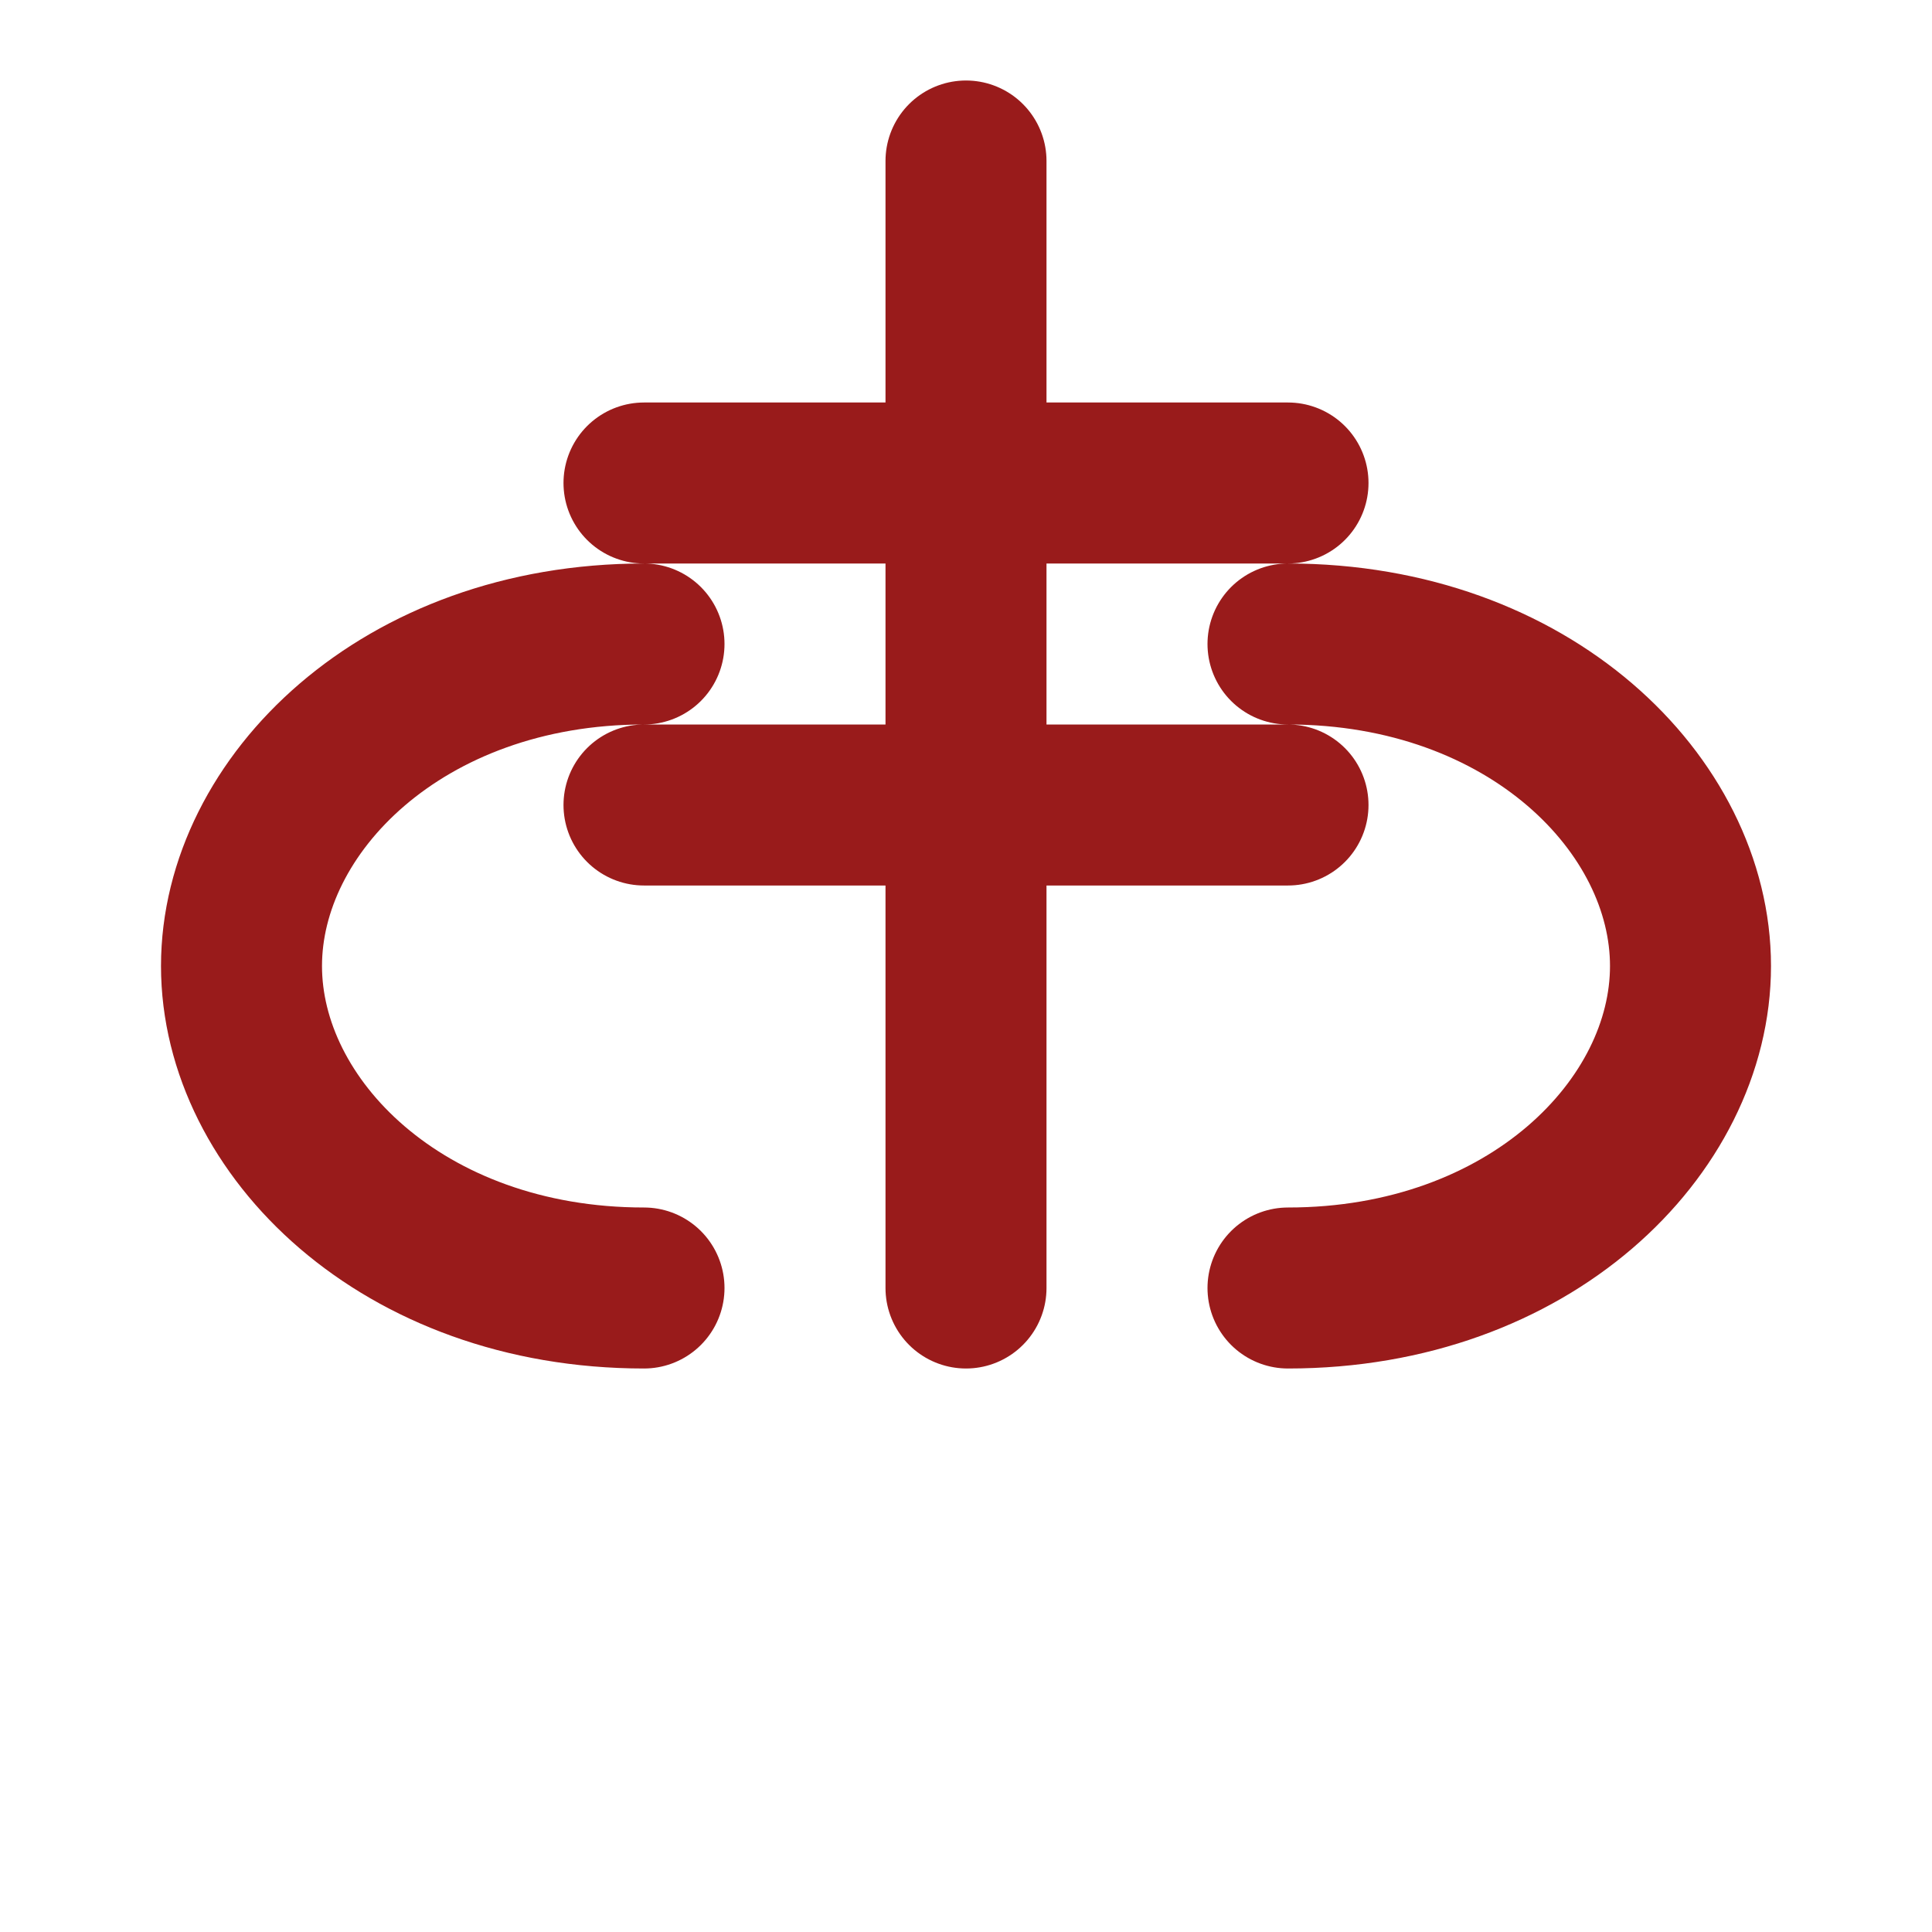
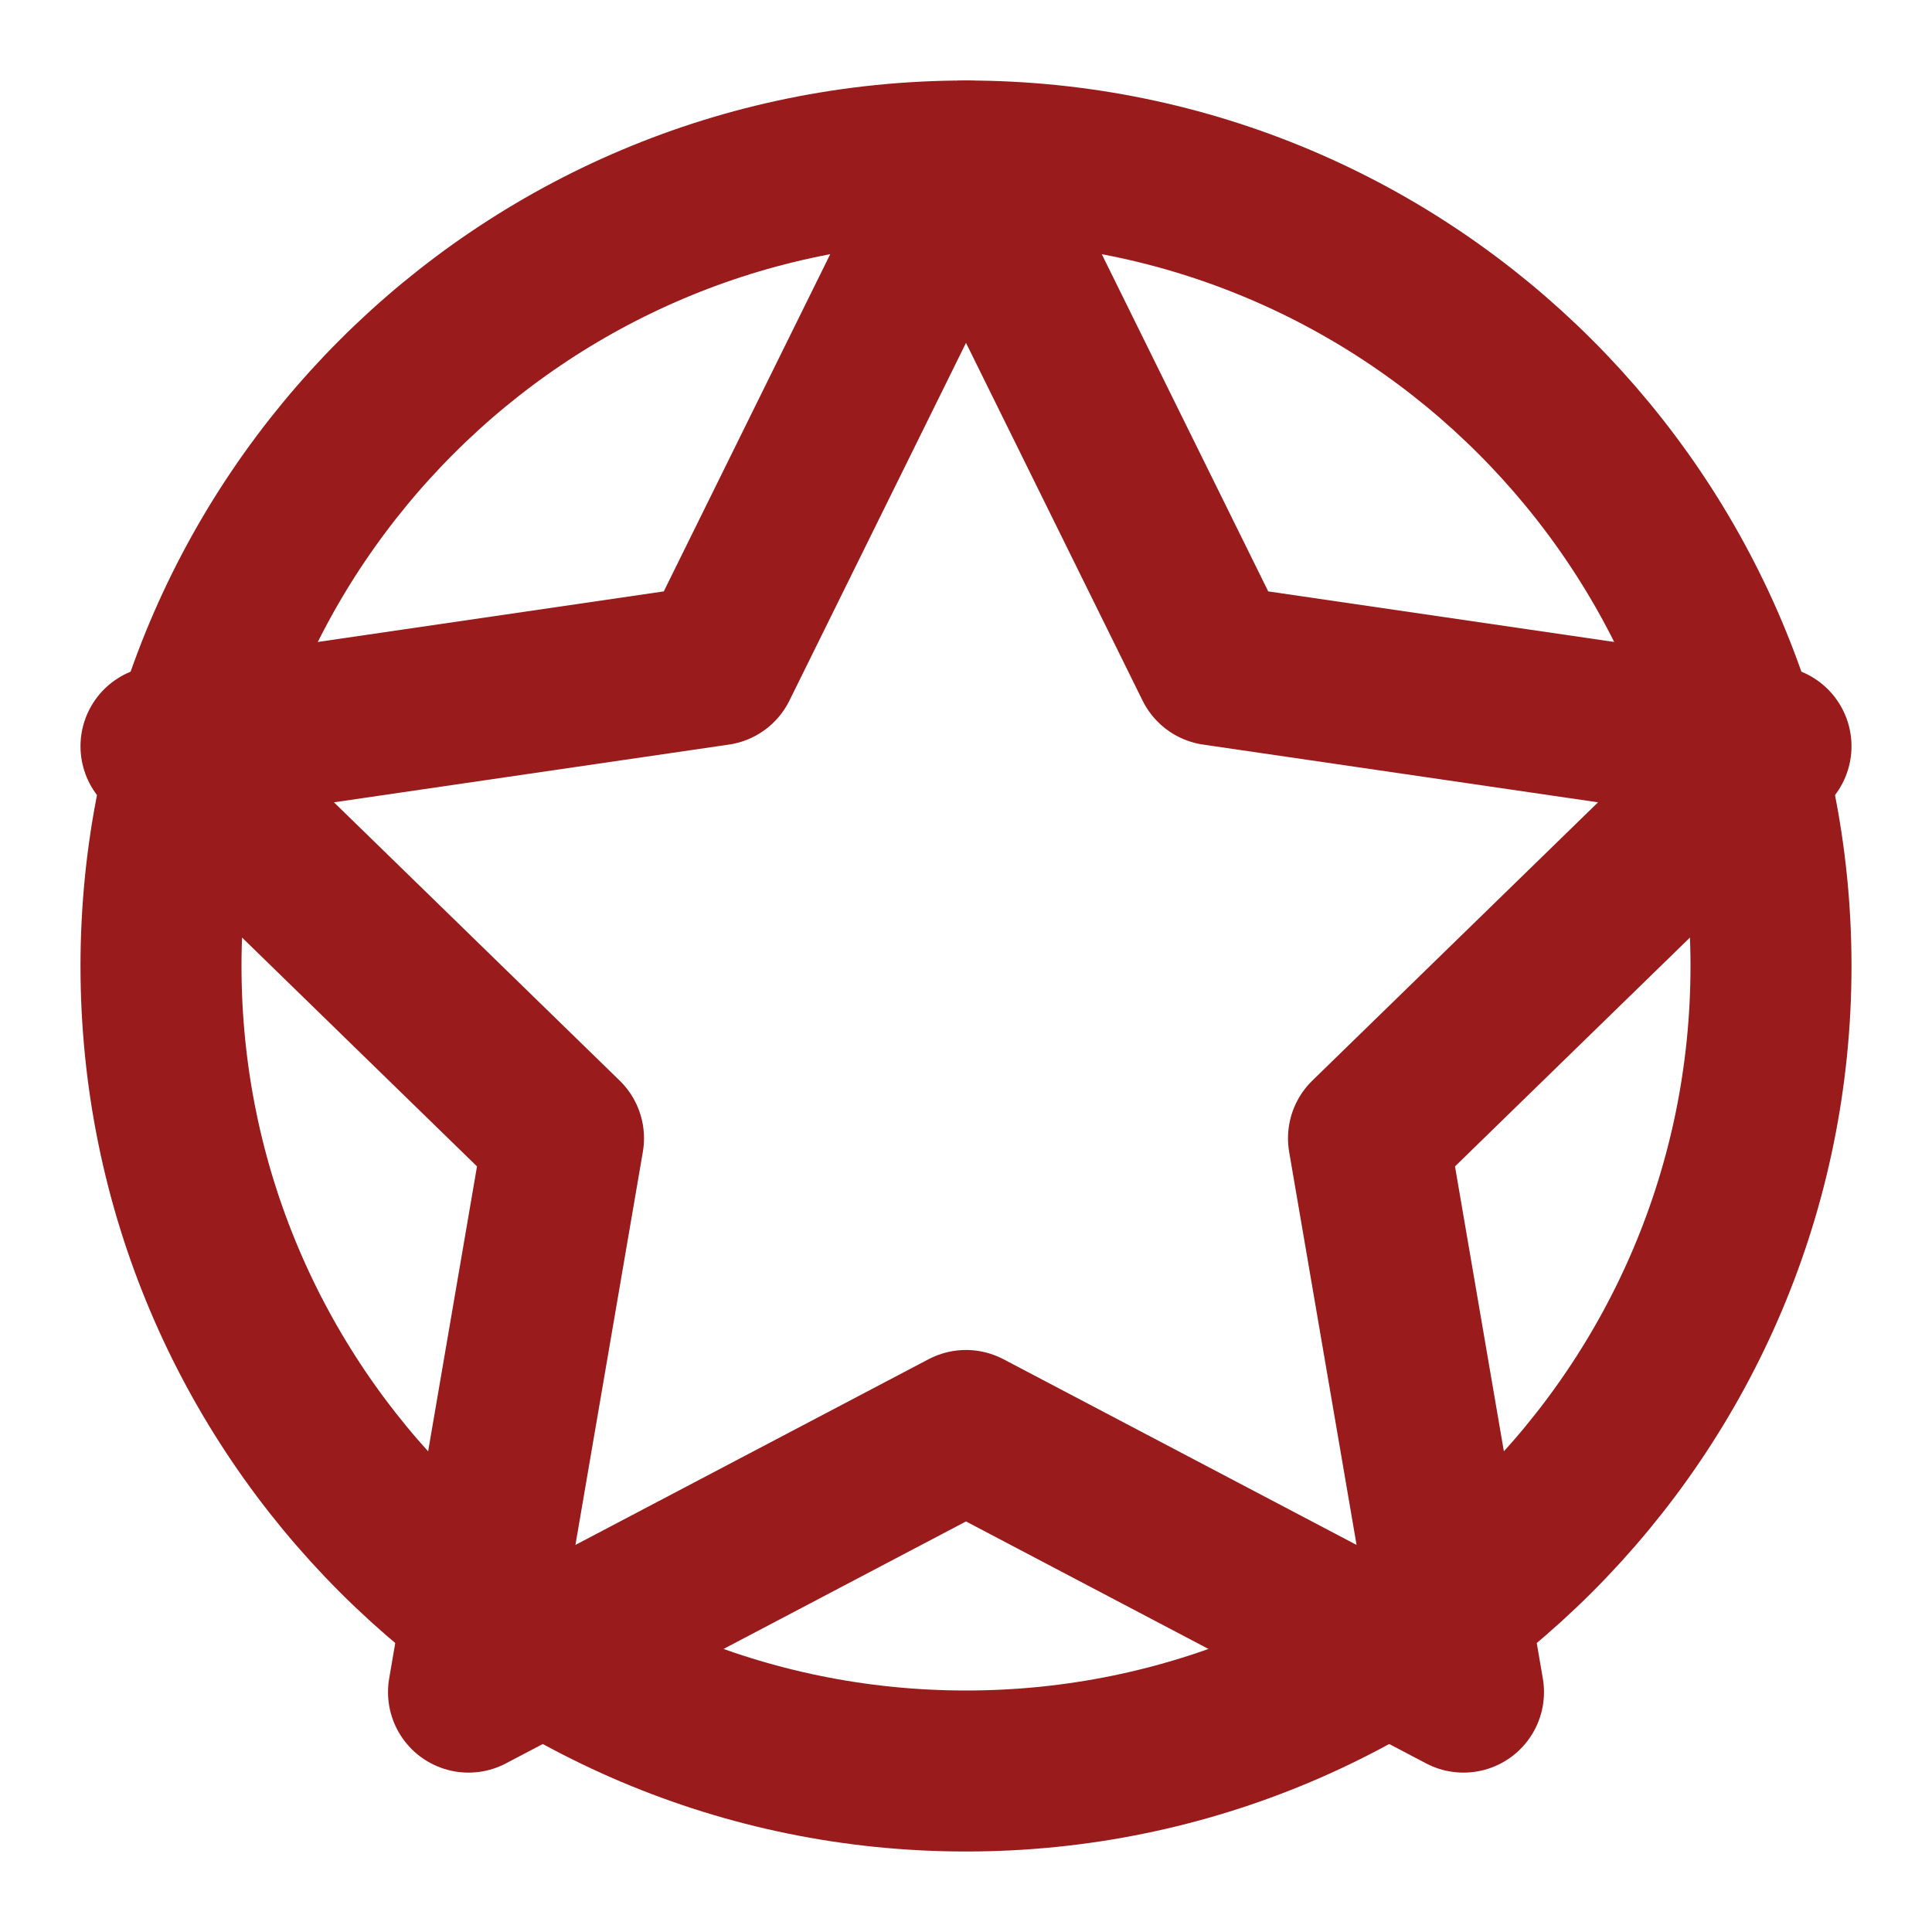
<svg xmlns="http://www.w3.org/2000/svg" viewBox="0 0 24 24" fill="none">
-   <path d="M12 2v14M8 6h8M8 10h8M8 16c-3 0-5-2-5-4s2-4 5-4m8 8c3 0 5-2 5-4s-2-4-5-4" stroke="#991b1b" stroke-width="2" stroke-linecap="round" stroke-linejoin="round" />
+   <circle cx="12" cy="12" r="10" stroke="#991b1b" stroke-width="2" />
+   <path d="M12 2l3.09 6.26L22 9.27l-5 4.87 1.18 6.88L12 17.77l-6.18 3.25L7 14.14 2 9.27l6.91-1.01L12 2z" stroke="#991b1b" stroke-width="2" stroke-linecap="round" stroke-linejoin="round" />
</svg>
